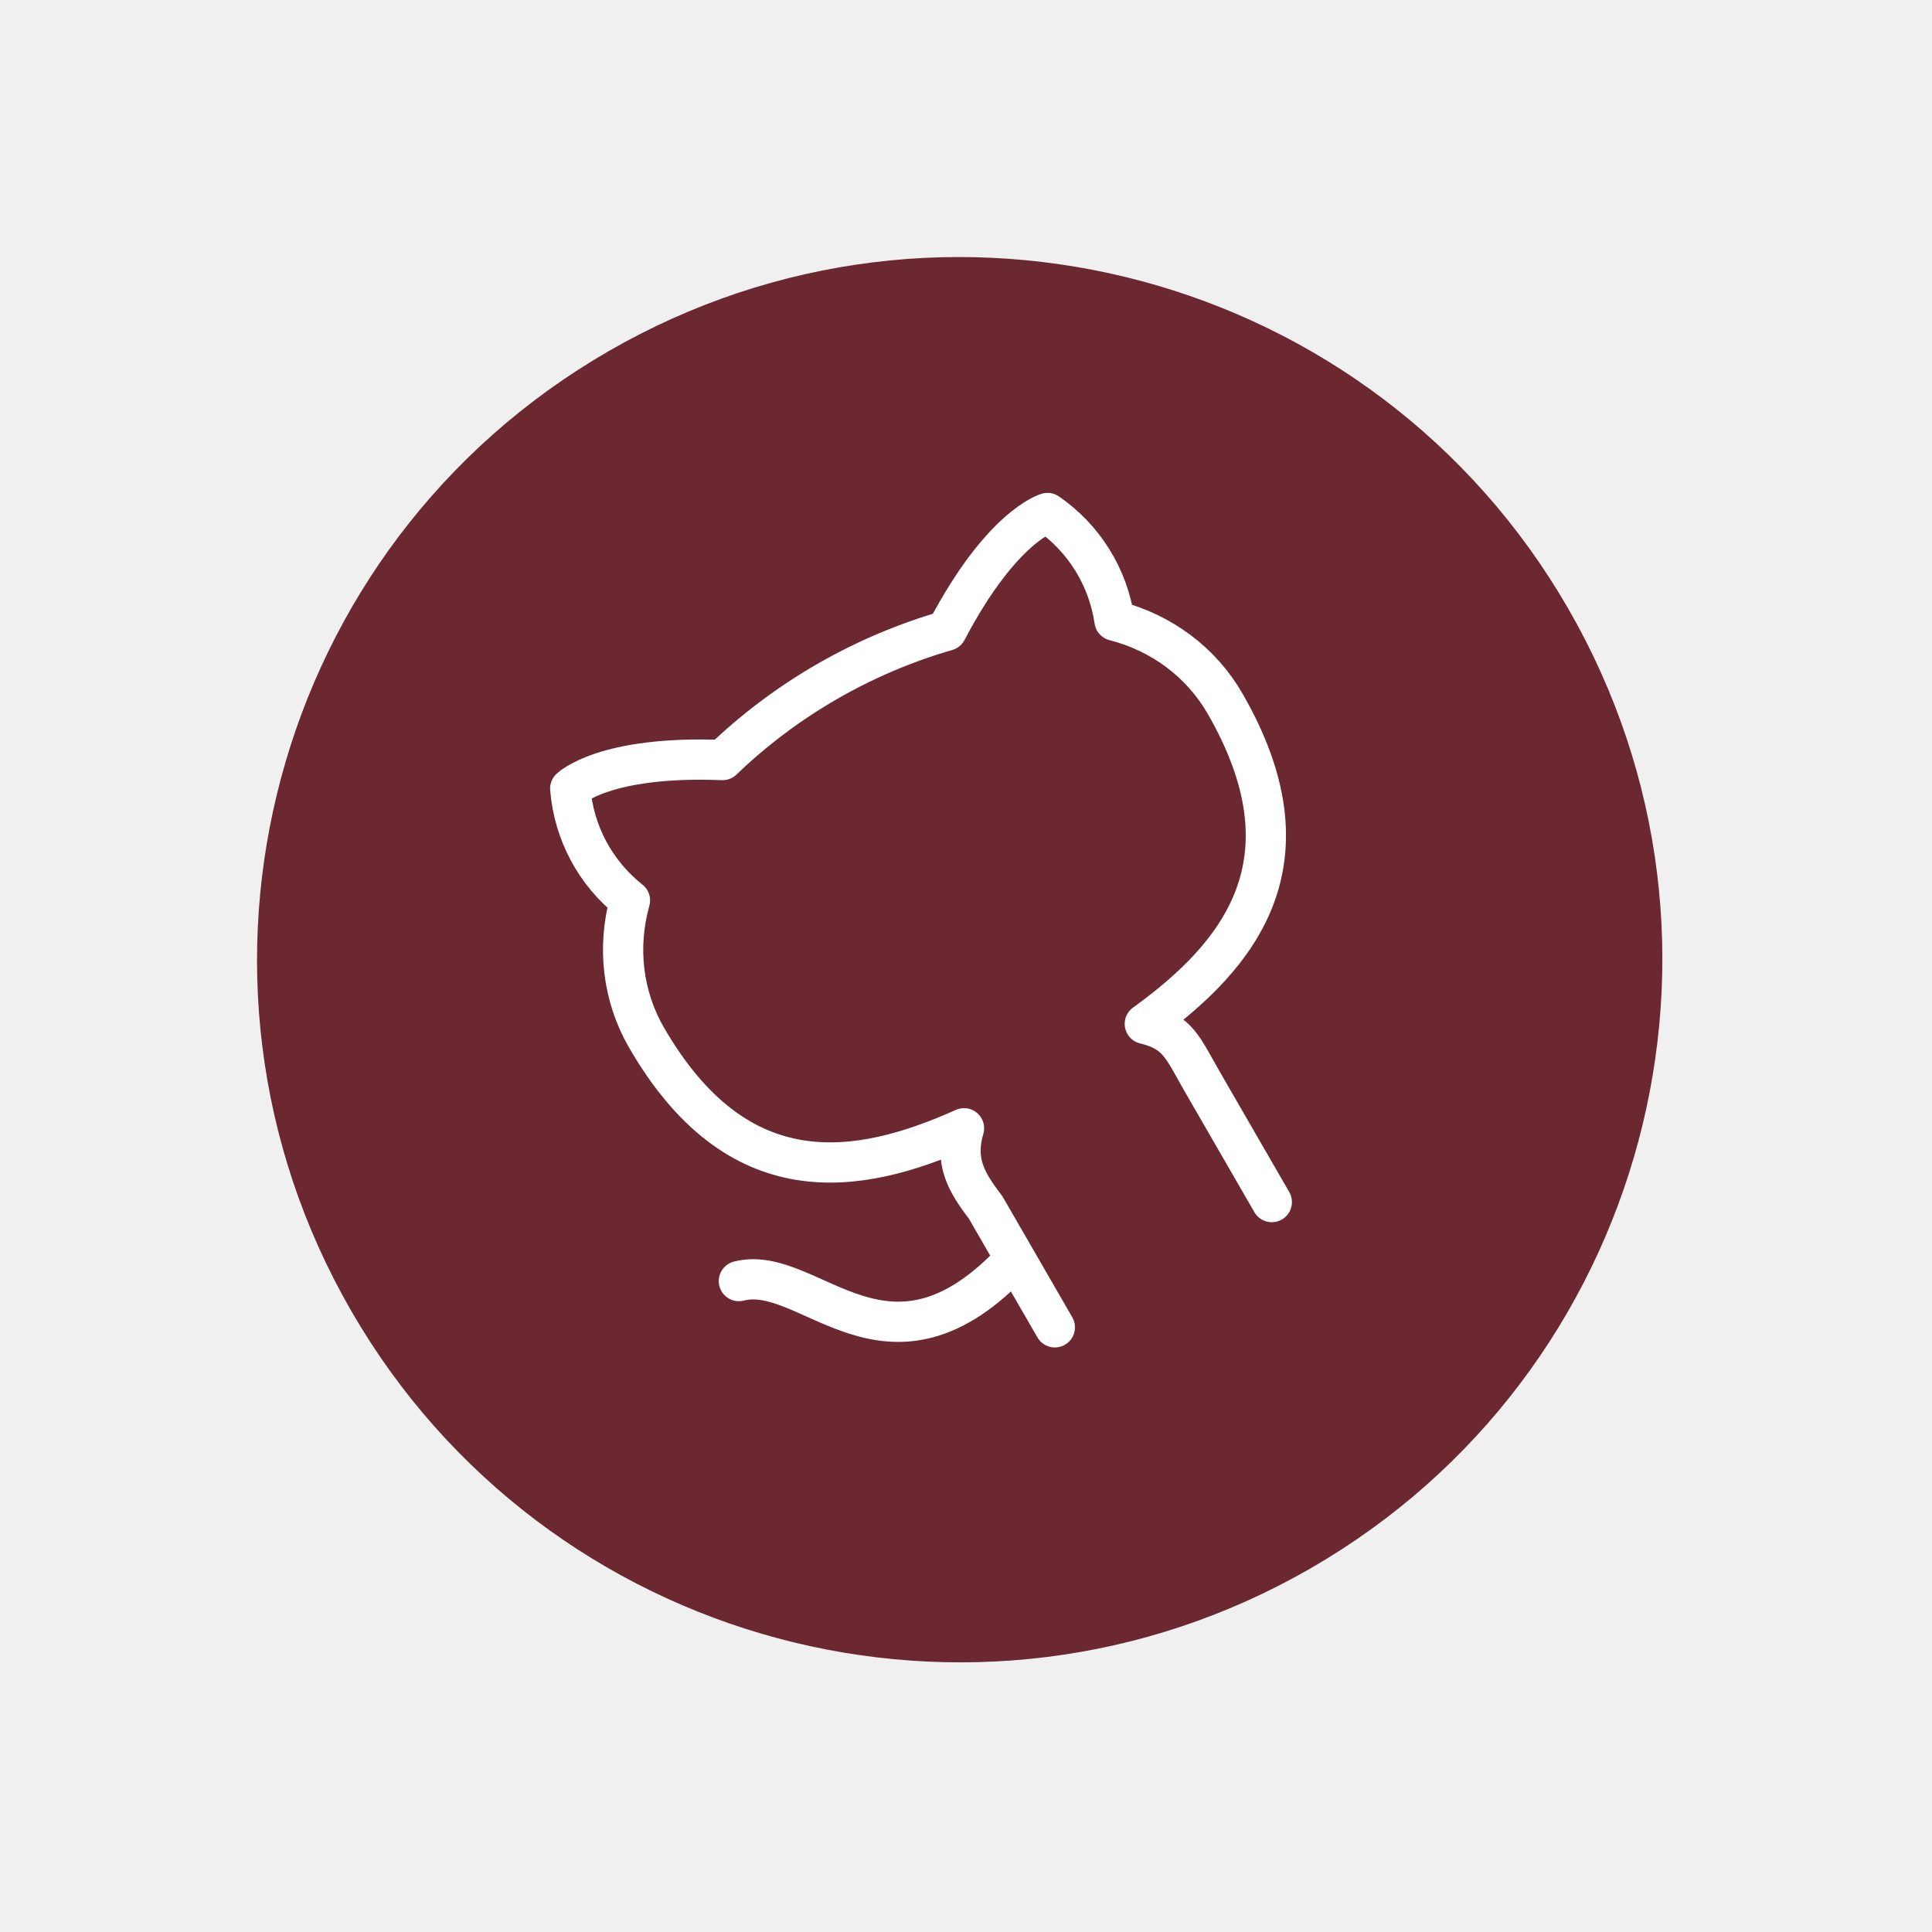
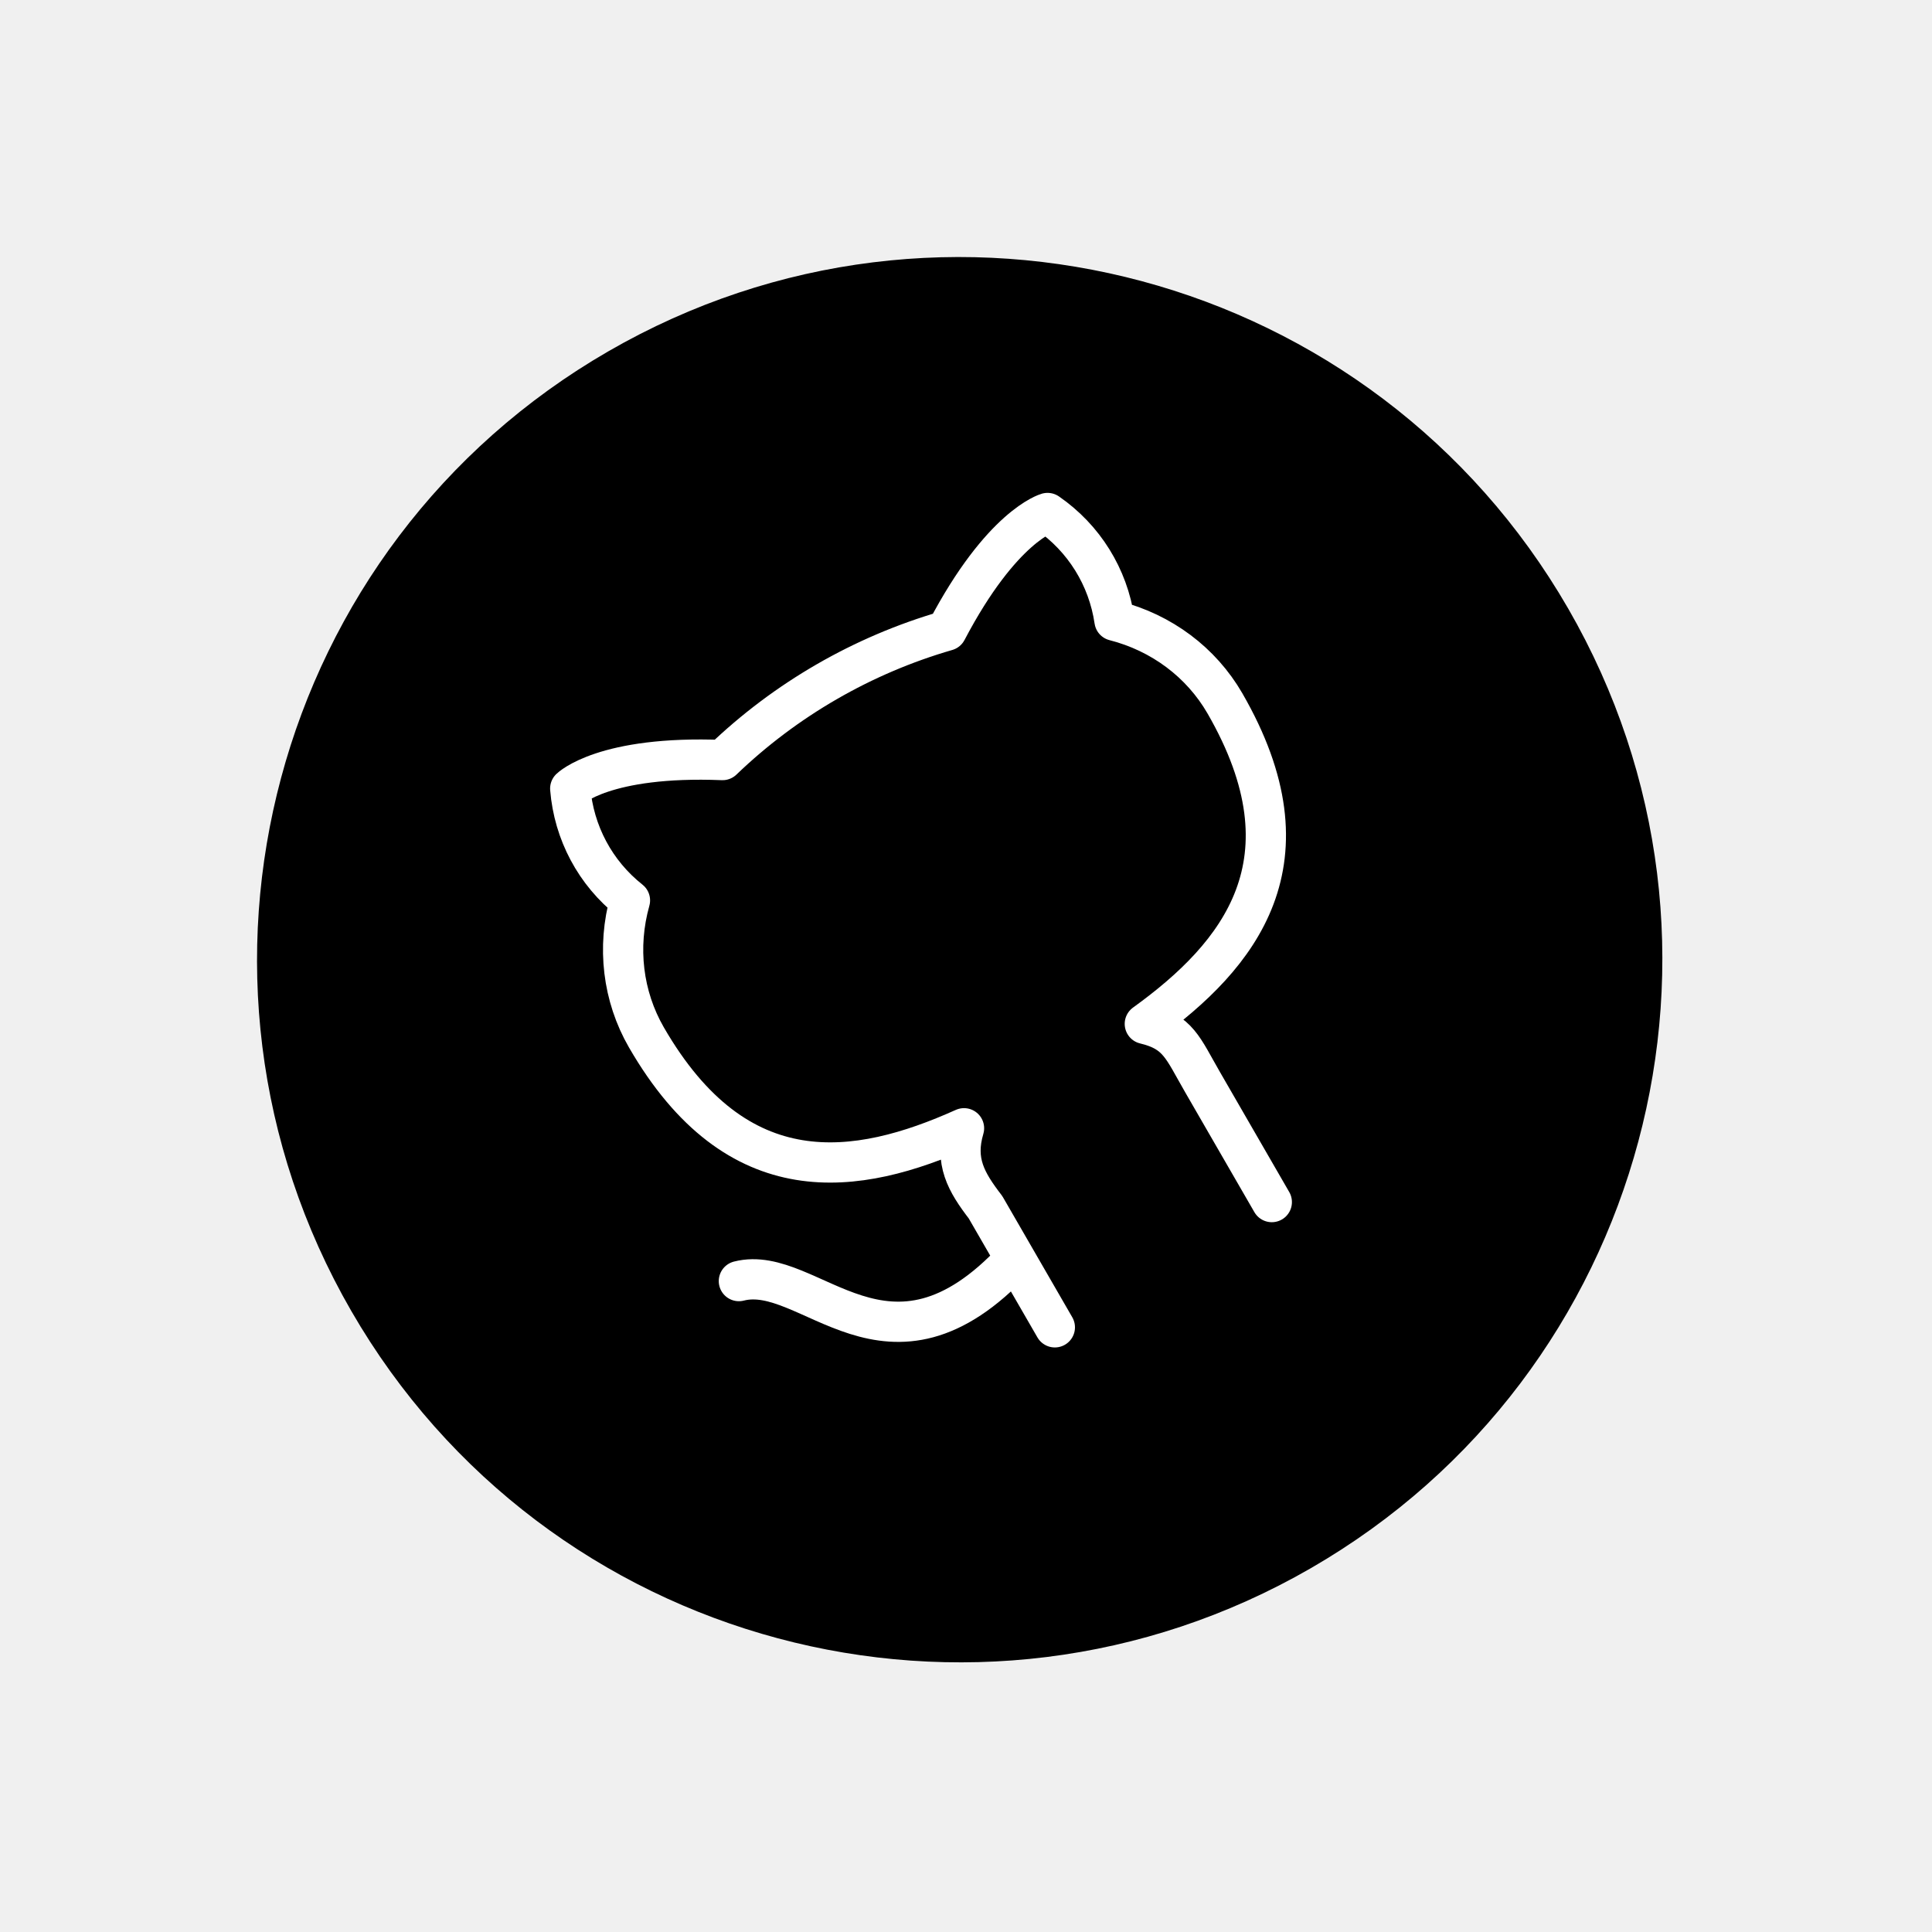
<svg xmlns="http://www.w3.org/2000/svg" width="88" height="88" viewBox="0 0 88 88" fill="none">
-   <rect y="32" width="64" height="64" rx="32" transform="rotate(-30 0 32)" fill="#6C2831" />
+   <rect y="32" width="64" height="64" rx="32" transform="rotate(-30 0 32)" fill="#000000" />
  <path d="M46.243 57.334C40.424 63.61 36.906 57.517 33.655 58.352M57.929 54.753L54.772 49.285C53.87 47.723 53.674 47.003 52.145 46.636C56.486 43.505 59.94 39.219 55.791 32.033C54.711 30.167 52.908 28.818 50.764 28.27C50.471 26.277 49.374 24.514 47.713 23.366C47.713 23.366 45.631 23.943 43.121 28.725C39.296 29.831 35.78 31.861 32.91 34.62C27.514 34.403 25.973 35.918 25.973 35.918C26.137 37.93 27.115 39.762 28.694 41.012C28.096 43.143 28.364 45.379 29.44 47.247C33.589 54.433 39.028 53.584 43.91 51.391C43.463 52.898 44.004 53.836 44.89 54.99L48.047 60.458" stroke="white" stroke-width="1.833" stroke-linecap="round" stroke-linejoin="round" />
</svg>
